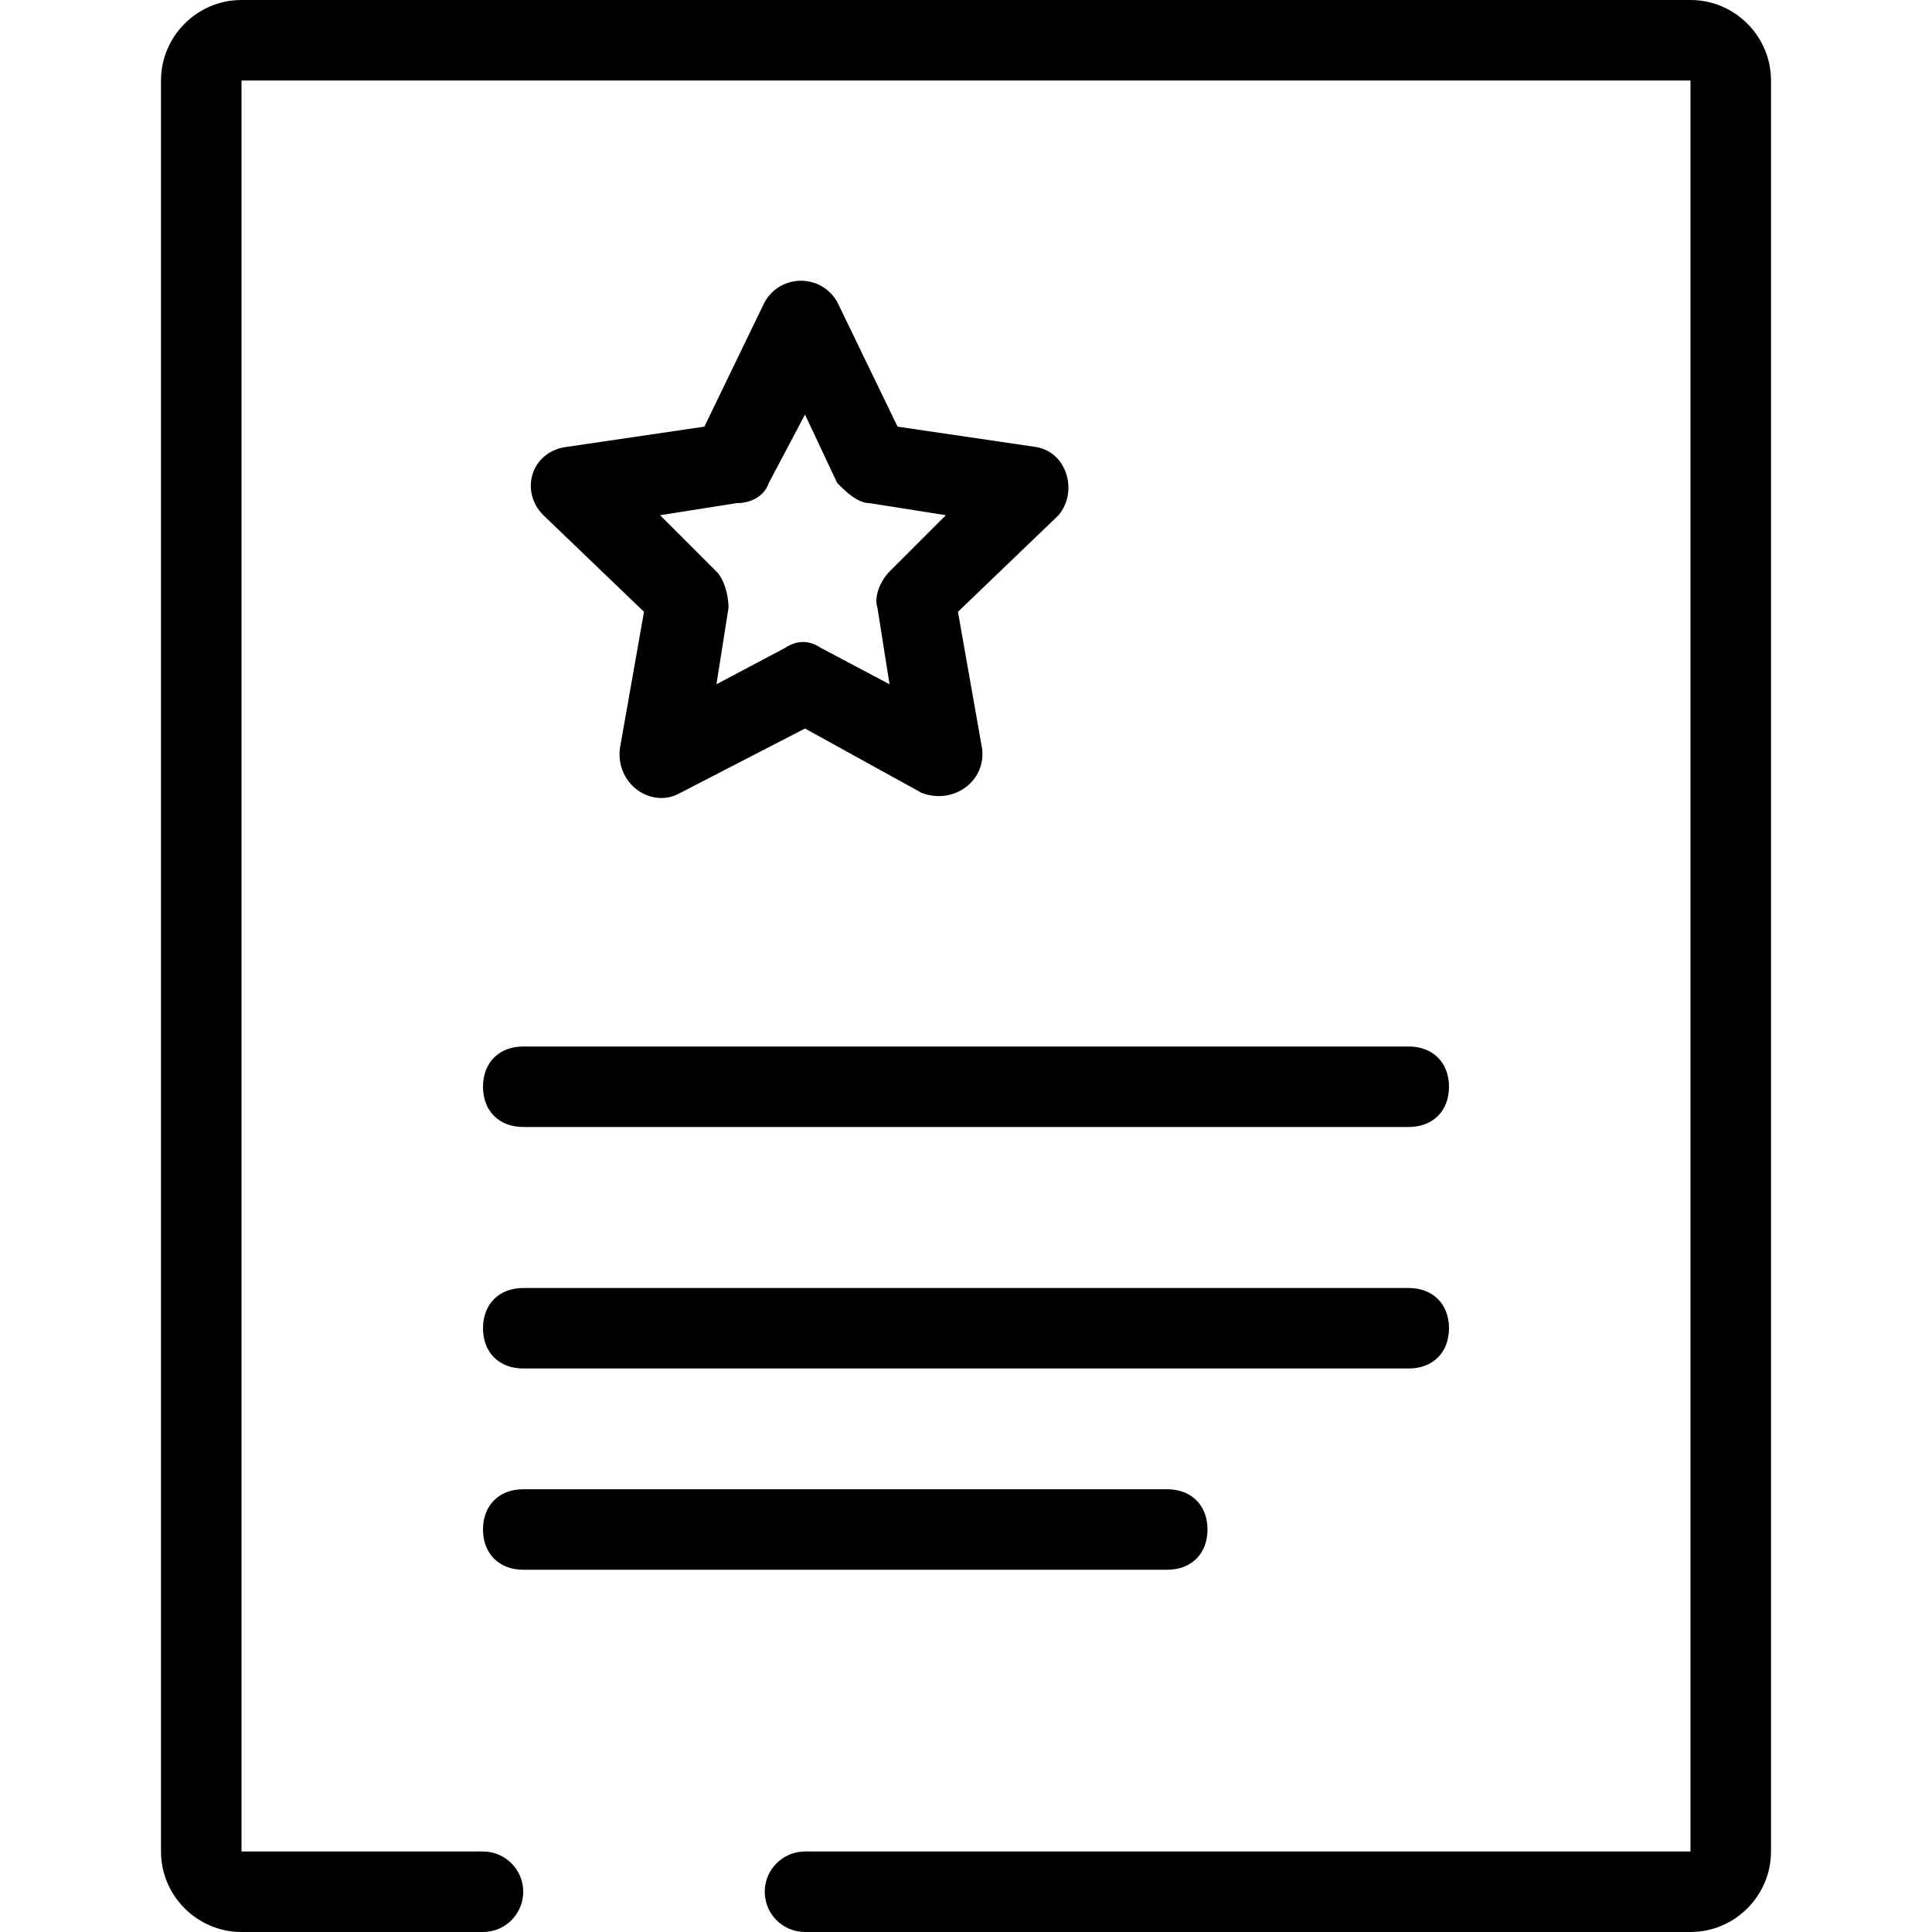
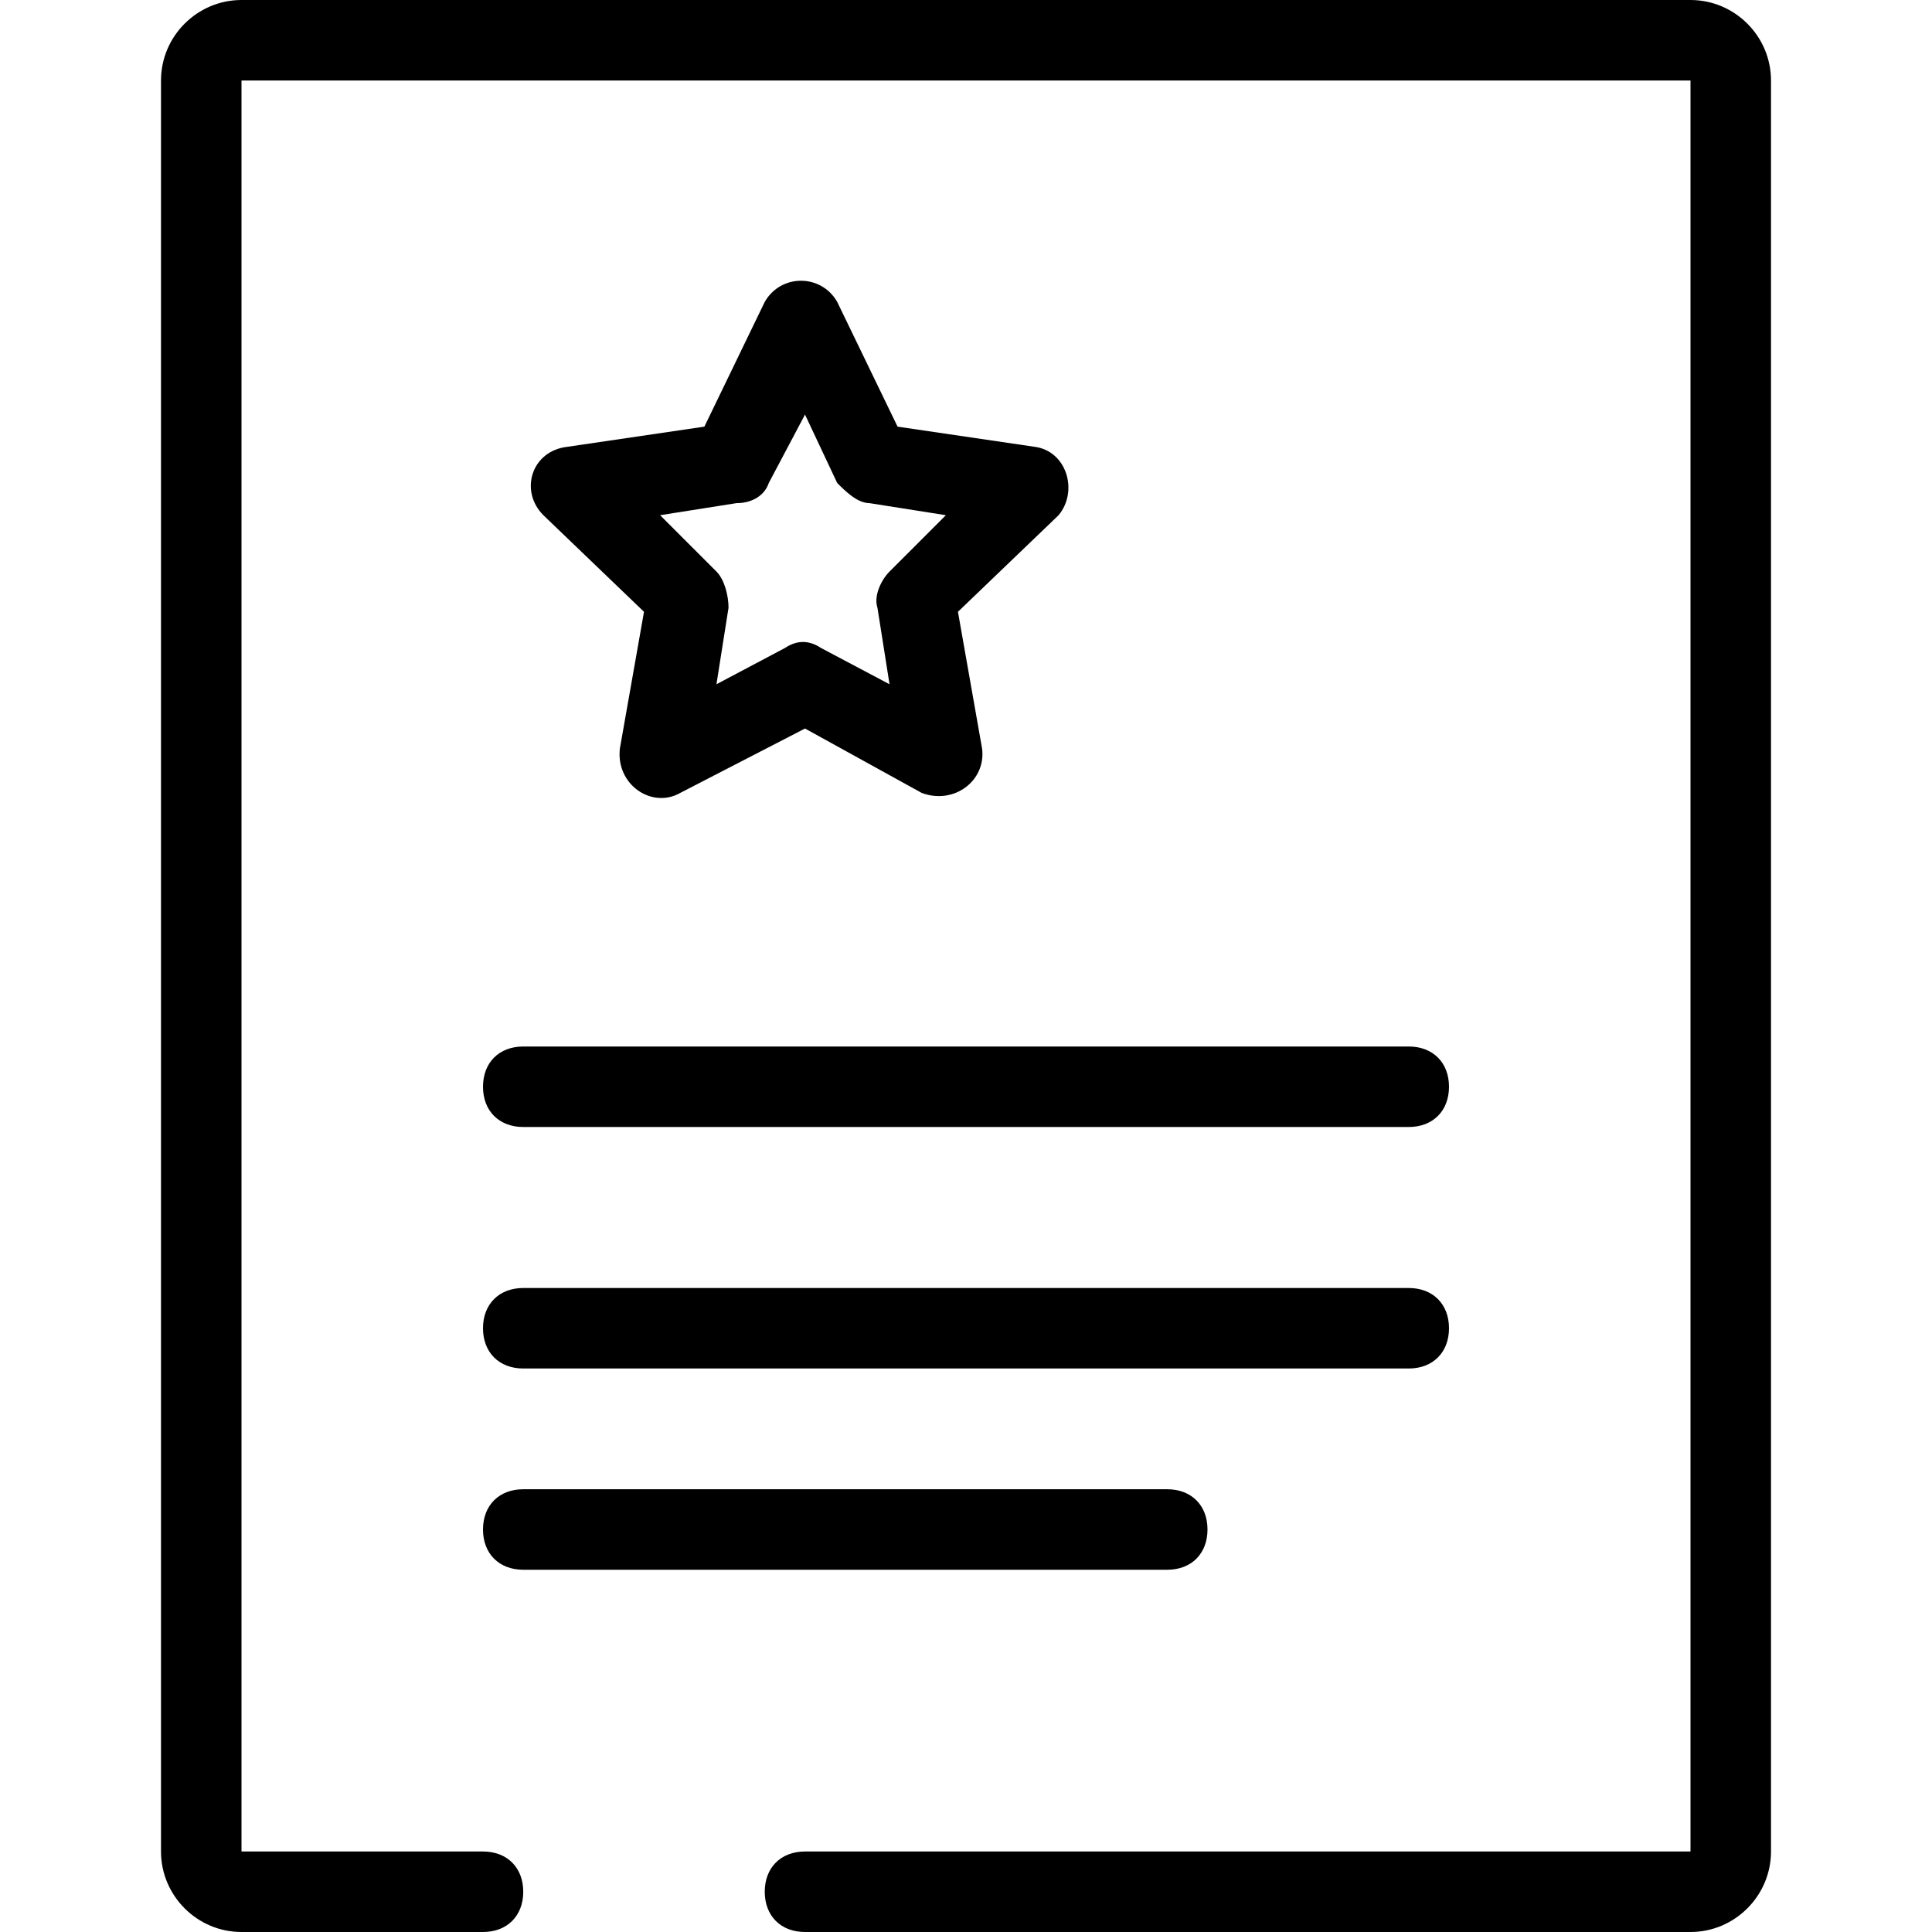
<svg xmlns="http://www.w3.org/2000/svg" viewBox="0 0 48 48">
  <g>
-     <path d="M20,48v-2h22V2H6v44h6v2H6c-1.1,0-2-0.9-2-2V2c0-1.1,0.9-2,2-2h36c1.1,0,2,0.9,2,2v44c0,1.1-0.9,2-2,2H20z M20,48v-2h22V2H6v44h6v2H6c-1.1,0-2-0.9-2-2V2c0-1.1,0.9-2,2-2h36c1.1,0,2,0.9,2,2v44c0,1.1-0.9,2-2,2H20z" />
-     <path d="M13,32h22c0.6,0,1,0.4,1,1l0,0c0,0.6-0.4,1-1,1H13c-0.6,0-1-0.4-1-1l0,0C12,32.4,12.4,32,13,32z" />
-     <path d="M13,26h22c0.6,0,1,0.4,1,1l0,0c0,0.6-0.4,1-1,1H13c-0.6,0-1-0.4-1-1l0,0C12,26.4,12.4,26,13,26z" />
-     <path d="M13,37h16c0.6,0,1,0.4,1,1l0,0c0,0.6-0.4,1-1,1H13c-0.6,0-1-0.4-1-1l0,0C12,37.4,12.4,37,13,37z" />
-     <circle cx="12" cy="47" r="1" />
-     <circle cx="20" cy="47" r="1" />
-     <path d="M19.5,16.1c0.3-0.2,0.6-0.2,0.9,0l1.7,0.9l-0.3-1.9c-0.1-0.3,0.1-0.7,0.3-0.9l1.4-1.4l-1.9-0.3c-0.3,0-0.6-0.3-0.8-0.5L20,10.3L19.1,12c-0.1,0.3-0.4,0.5-0.8,0.5l-1.9,0.3l1.4,1.4c0.2,0.2,0.3,0.6,0.3,0.9L17.8,17L19.5,16.1z M16.9,19.7c-0.7,0.4-1.6-0.2-1.5-1.1l0.6-3.4l-2.5-2.4c-0.6-0.6-0.3-1.6,0.6-1.7l3.4-0.5l1.5-3.1c0.4-0.7,1.4-0.7,1.8,0l1.5,3.1l3.4,0.5c0.8,0.1,1.1,1.1,0.6,1.7l-2.5,2.4l0.6,3.4c0.1,0.8-0.7,1.4-1.5,1.1L20,18.1L16.9,19.7z" />
+     <path d="M20,48v-2h22V2H6v44h6v2H6c-1.1,0-2-0.9-2-2V2c0-1.1,0.9-2,2-2h36c1.1,0,2,0.9,2,2v44c0,1.1-0.9,2-2,2H20z M20,46h22V2H6v44h6c0.6,0,1,0.4,1,1s-0.4,1-1,1H6c-1.1,0-2-0.9-2-2V2c0-1.1,0.9-2,2-2h36c1.1,0,2,0.9,2,2v44c0,1.1-0.9,2-2,2H20c-0.6,0-1-0.4-1-1S19.4,46,20,46z M13,32h22c0.6,0,1,0.4,1,1s-0.4,1-1,1H13c-0.6,0-1-0.4-1-1S12.4,32,13,32z M13,26h22c0.6,0,1,0.4,1,1s-0.4,1-1,1H13c-0.6,0-1-0.4-1-1S12.4,26,13,26z M13,37h16c0.6,0,1,0.4,1,1s-0.4,1-1,1H13c-0.6,0-1-0.4-1-1S12.4,37,13,37z M16.9,19.7c-0.7,0.4-1.6-0.2-1.5-1.1l0.6-3.4l-2.5-2.4c-0.6-0.6-0.3-1.6,0.6-1.7l3.4-0.5l1.5-3.1c0.4-0.7,1.4-0.7,1.8,0l1.5,3.1l3.4,0.5c0.8,0.1,1.1,1.1,0.6,1.7l-2.5,2.4l0.6,3.4c0.1,0.8-0.7,1.4-1.5,1.1L20,18.1L16.9,19.7z M19.5,16.1c0.3-0.2,0.6-0.2,0.9,0l1.7,0.9l-0.3-1.9c-0.1-0.3,0.1-0.7,0.3-0.9l1.4-1.4l-1.9-0.3c-0.3,0-0.6-0.3-0.8-0.5L20,10.3L19.1,12c-0.1,0.3-0.4,0.5-0.8,0.5l-1.9,0.3l1.4,1.4c0.2,0.2,0.3,0.6,0.3,0.9L17.8,17L19.5,16.1z" />
  </g>
</svg>
